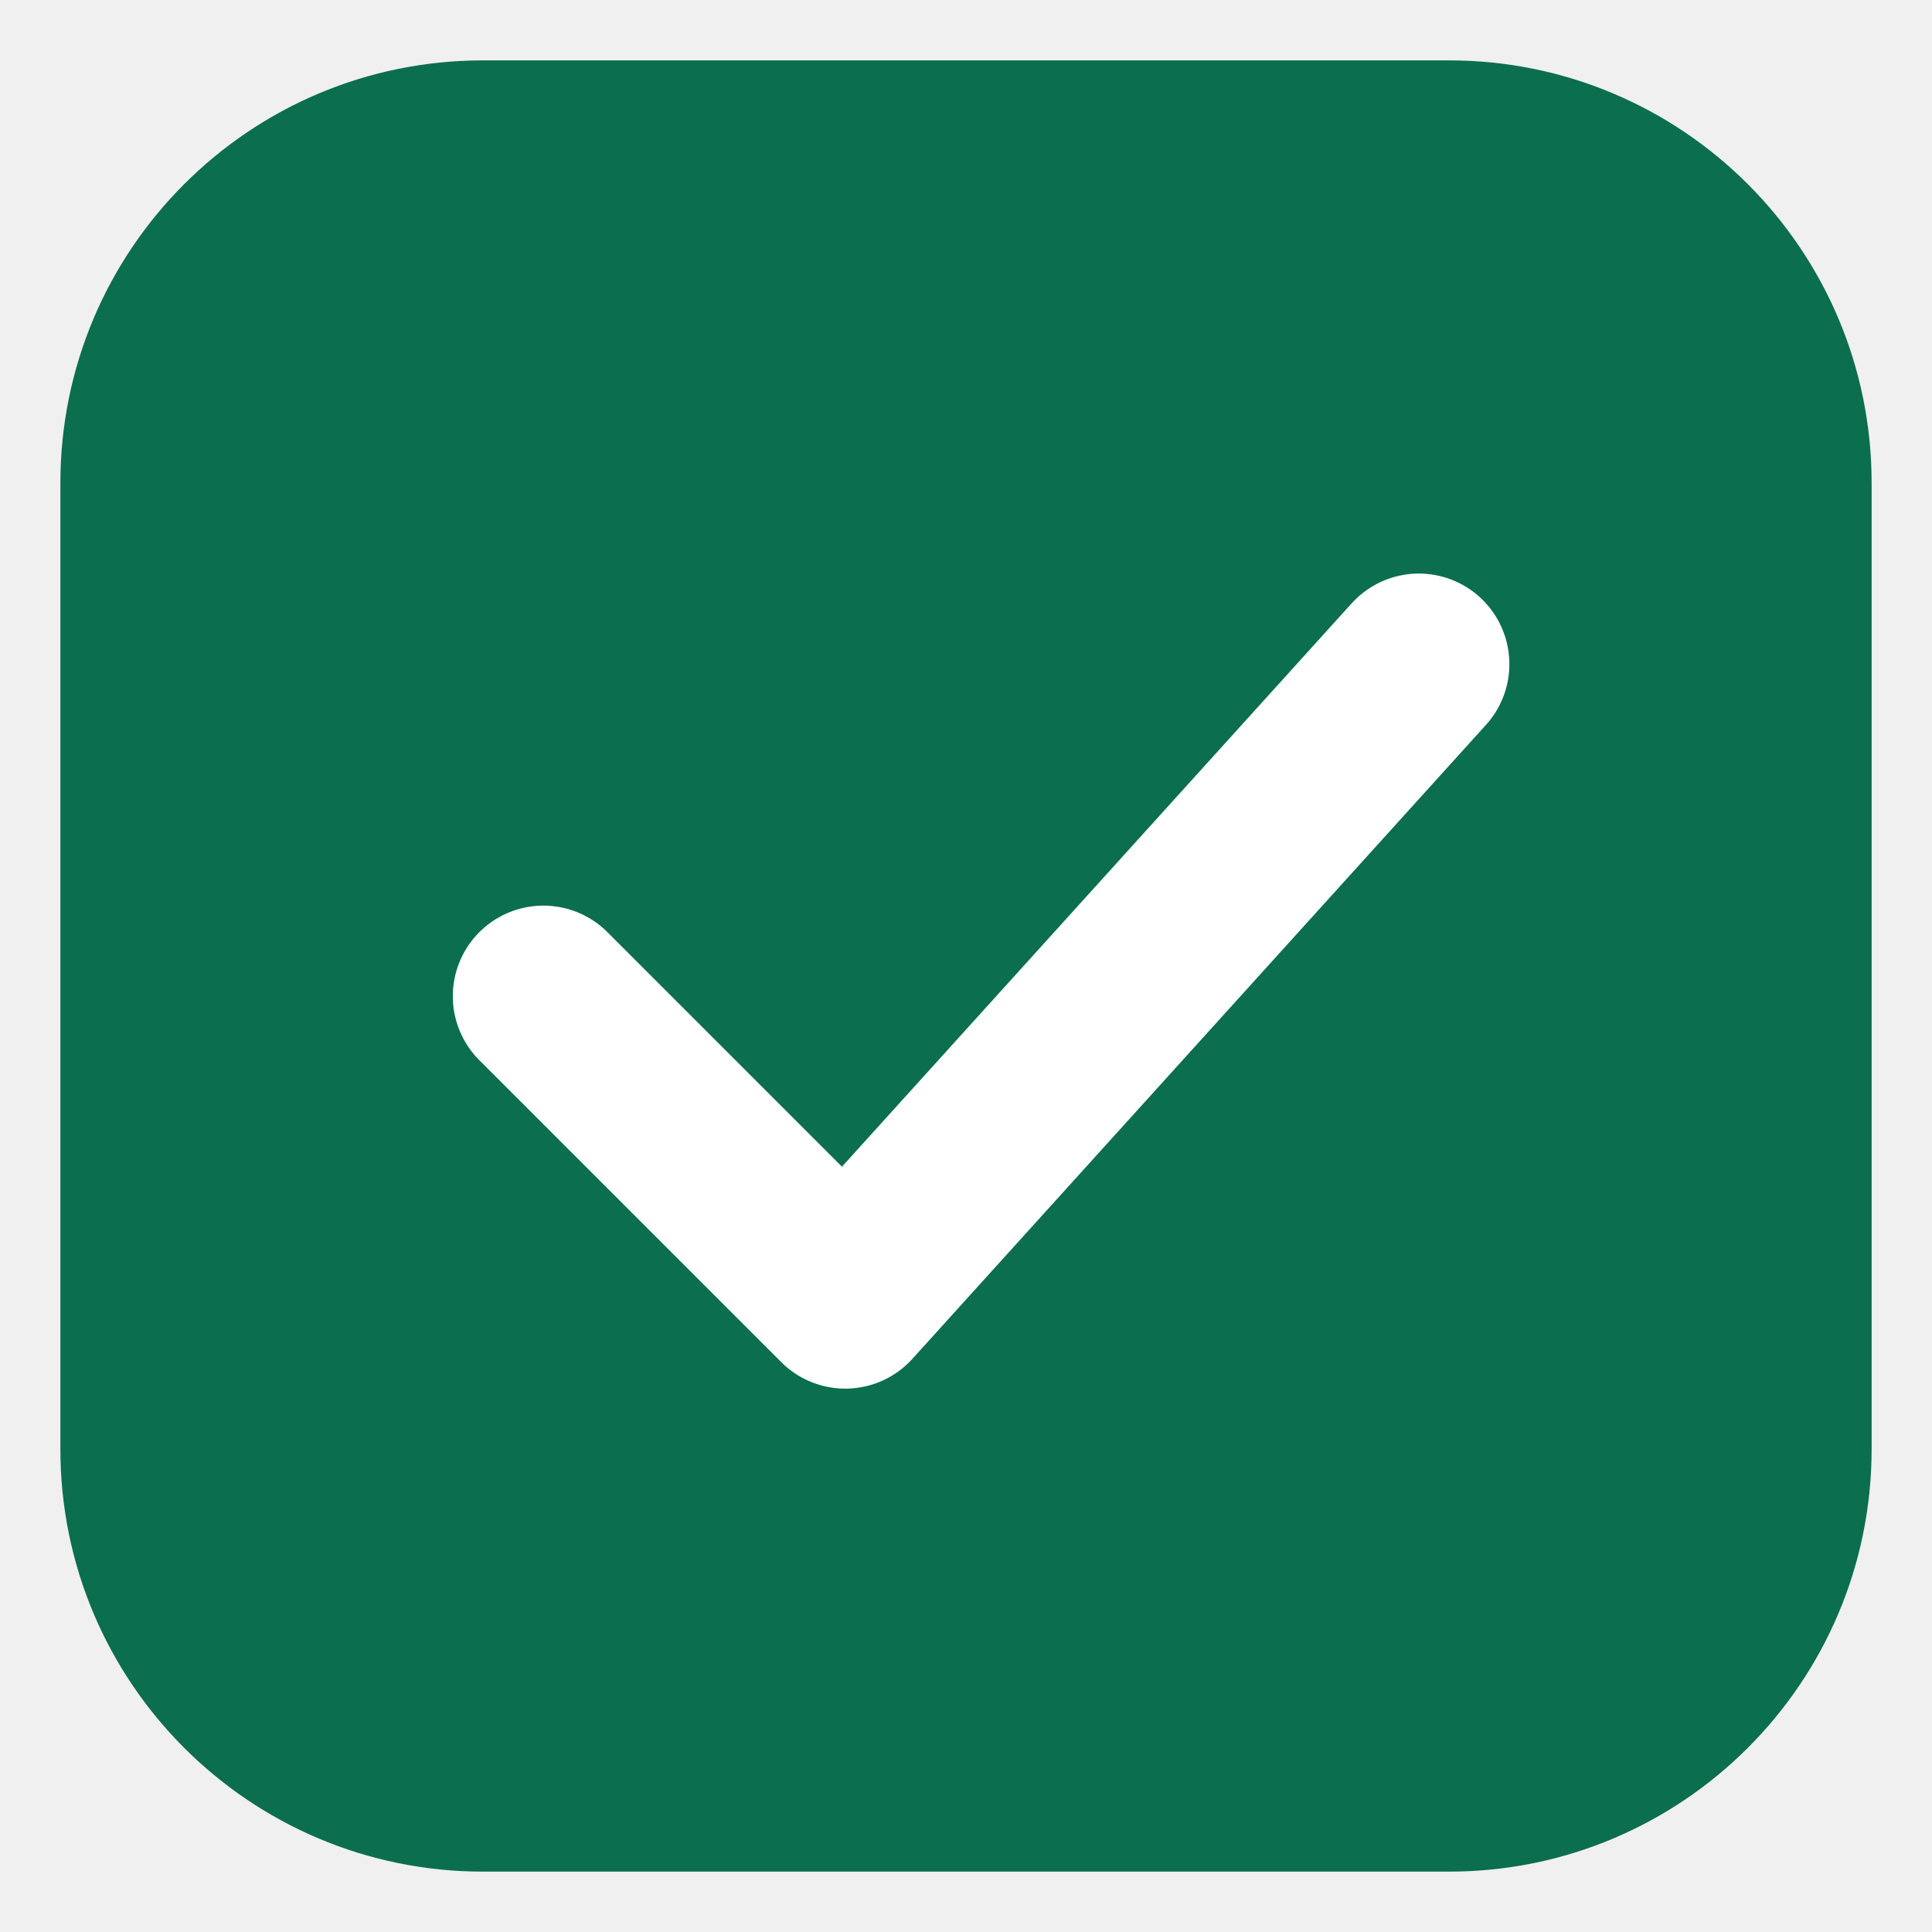
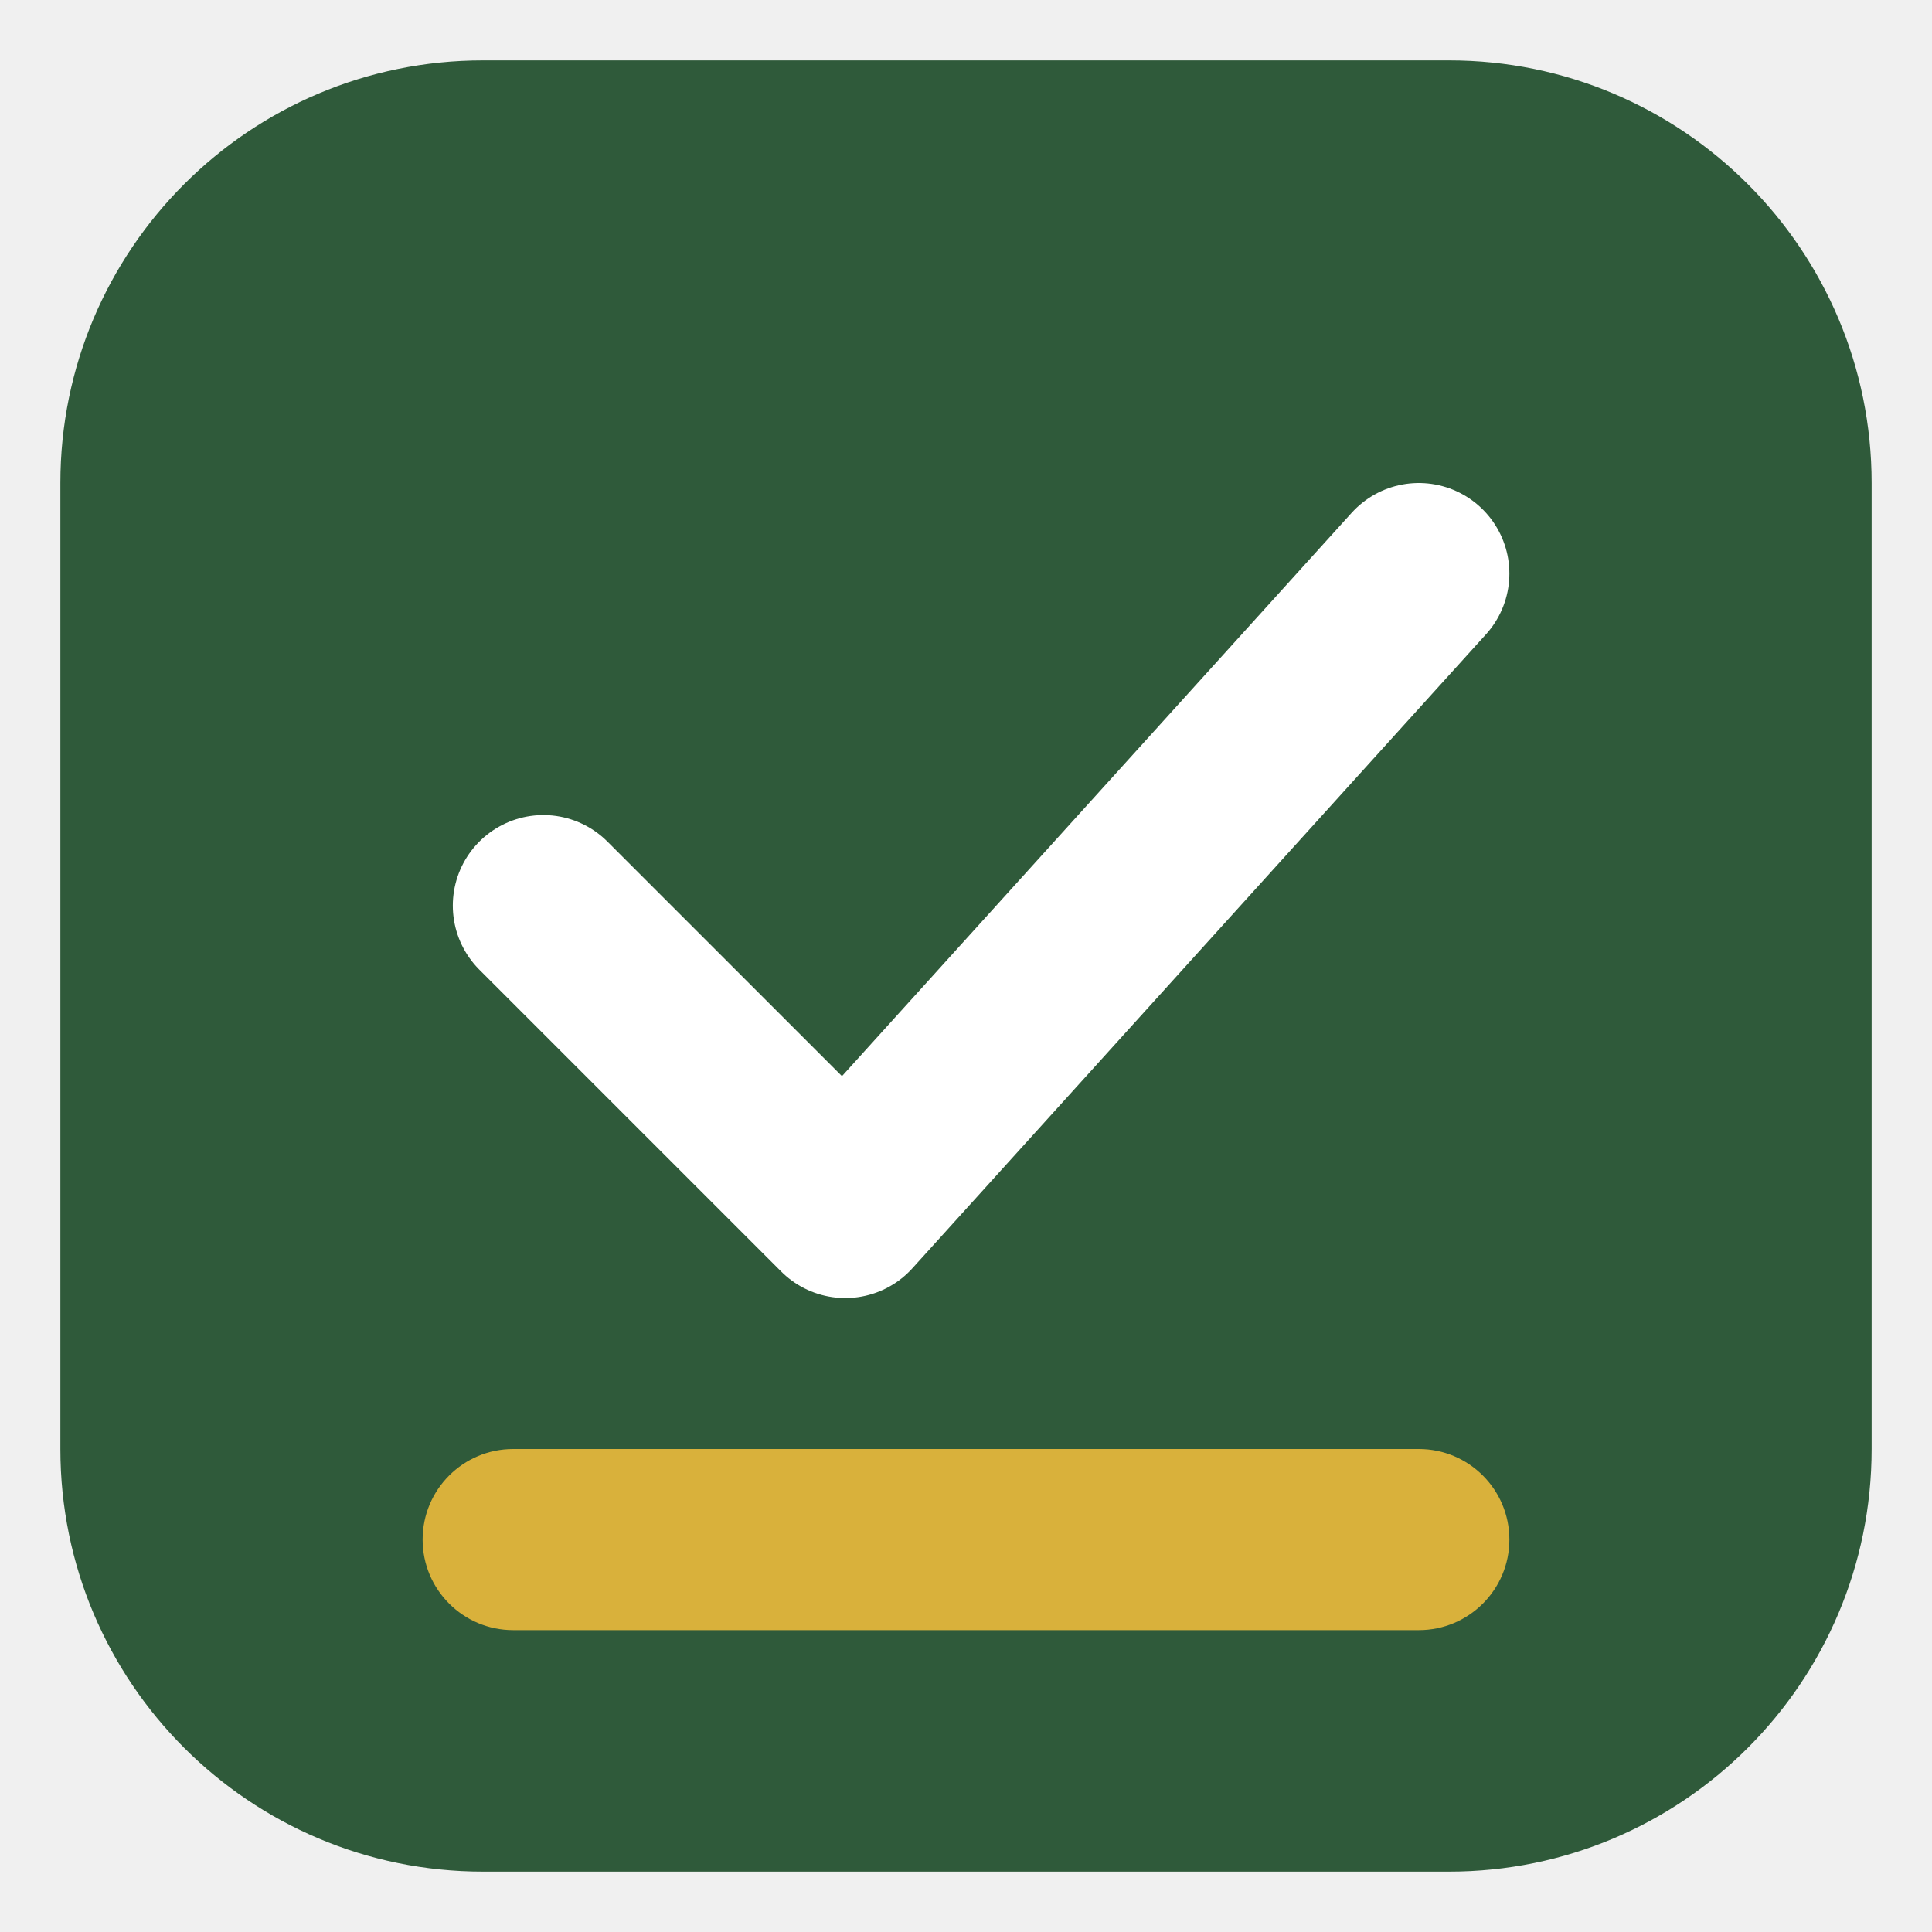
<svg xmlns="http://www.w3.org/2000/svg" viewBox="0 0 32 32">
-   <rect x="1" y="1" width="30" height="30" rx="7" fill="#0B6E4F" />
-   <path d="M9 16.5 L14 21.5 L23.5 11" fill="none" stroke="#FFFFFF" stroke-width="3" stroke-linecap="round" stroke-linejoin="round" />
+   <rect x="1" y="1" width="30" height="30" rx="7" fill="#2F5A3A" />
+   <path d="M9 15 L14 20 L23.5 9.5" fill="none" stroke="#FFFFFF" stroke-width="3" stroke-linecap="round" stroke-linejoin="round" />
+   <rect x="7" y="24" width="18" height="3" rx="1.5" fill="#D9B13B" />
</svg>
